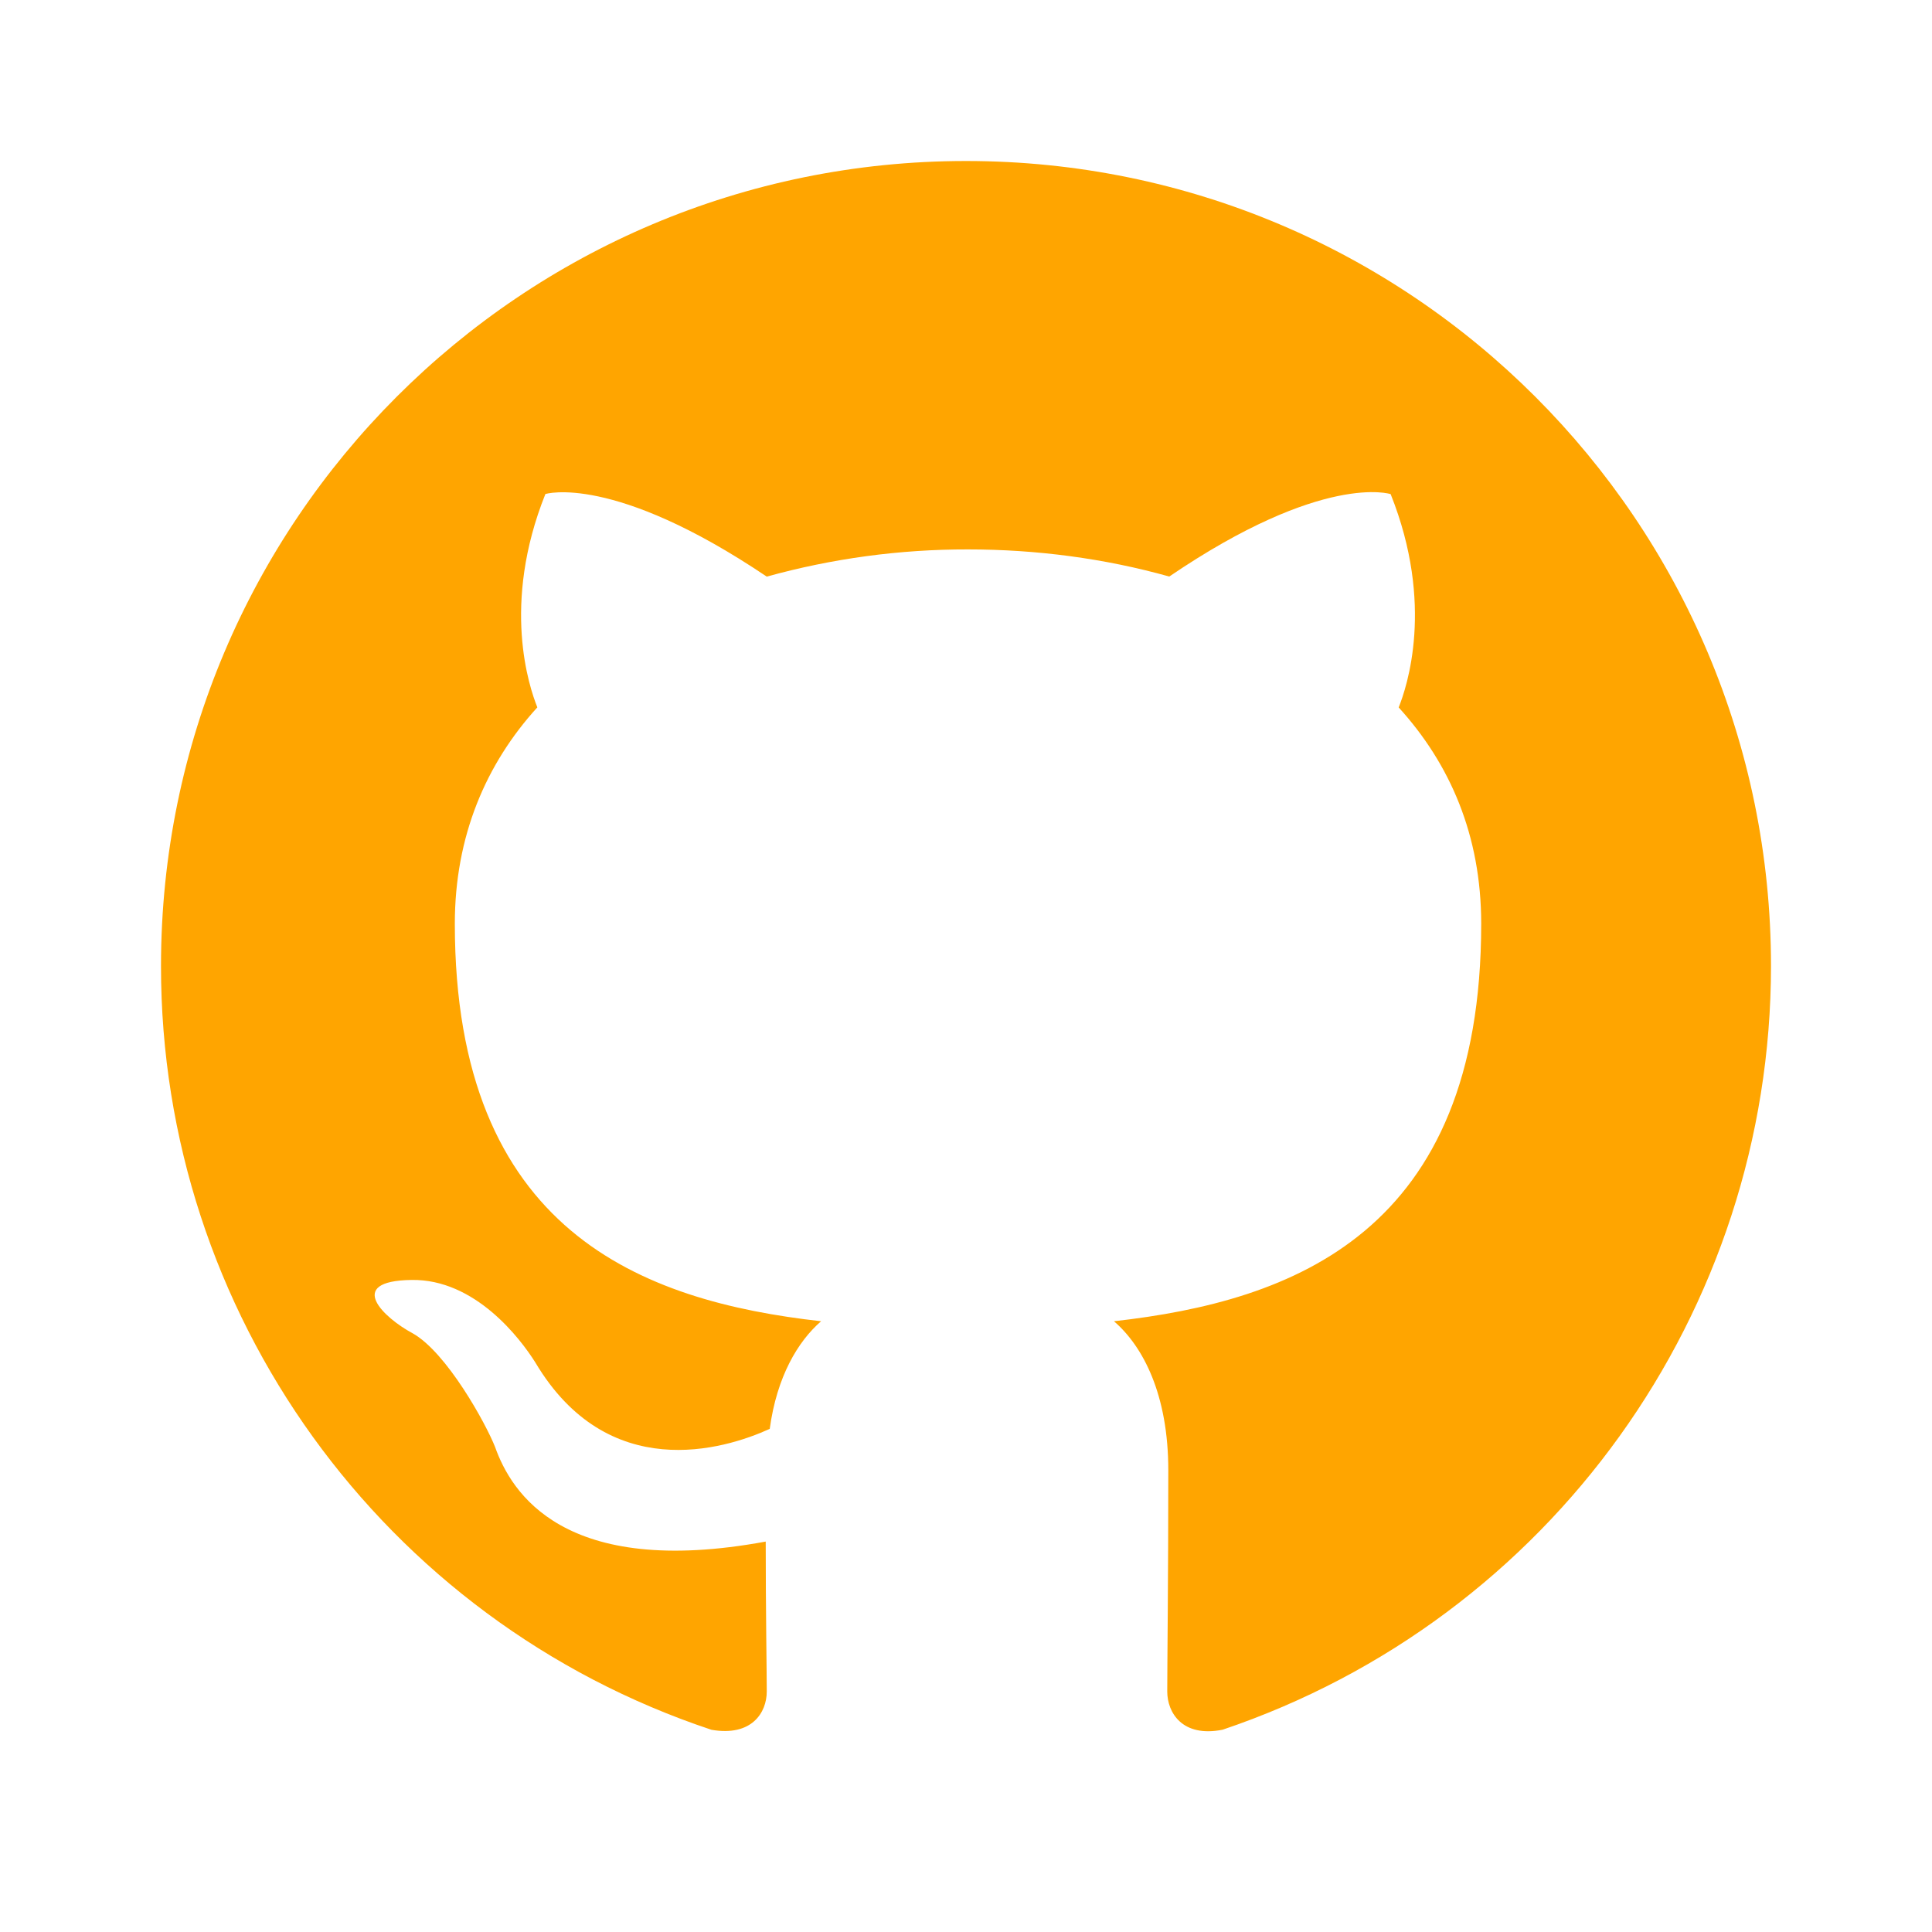
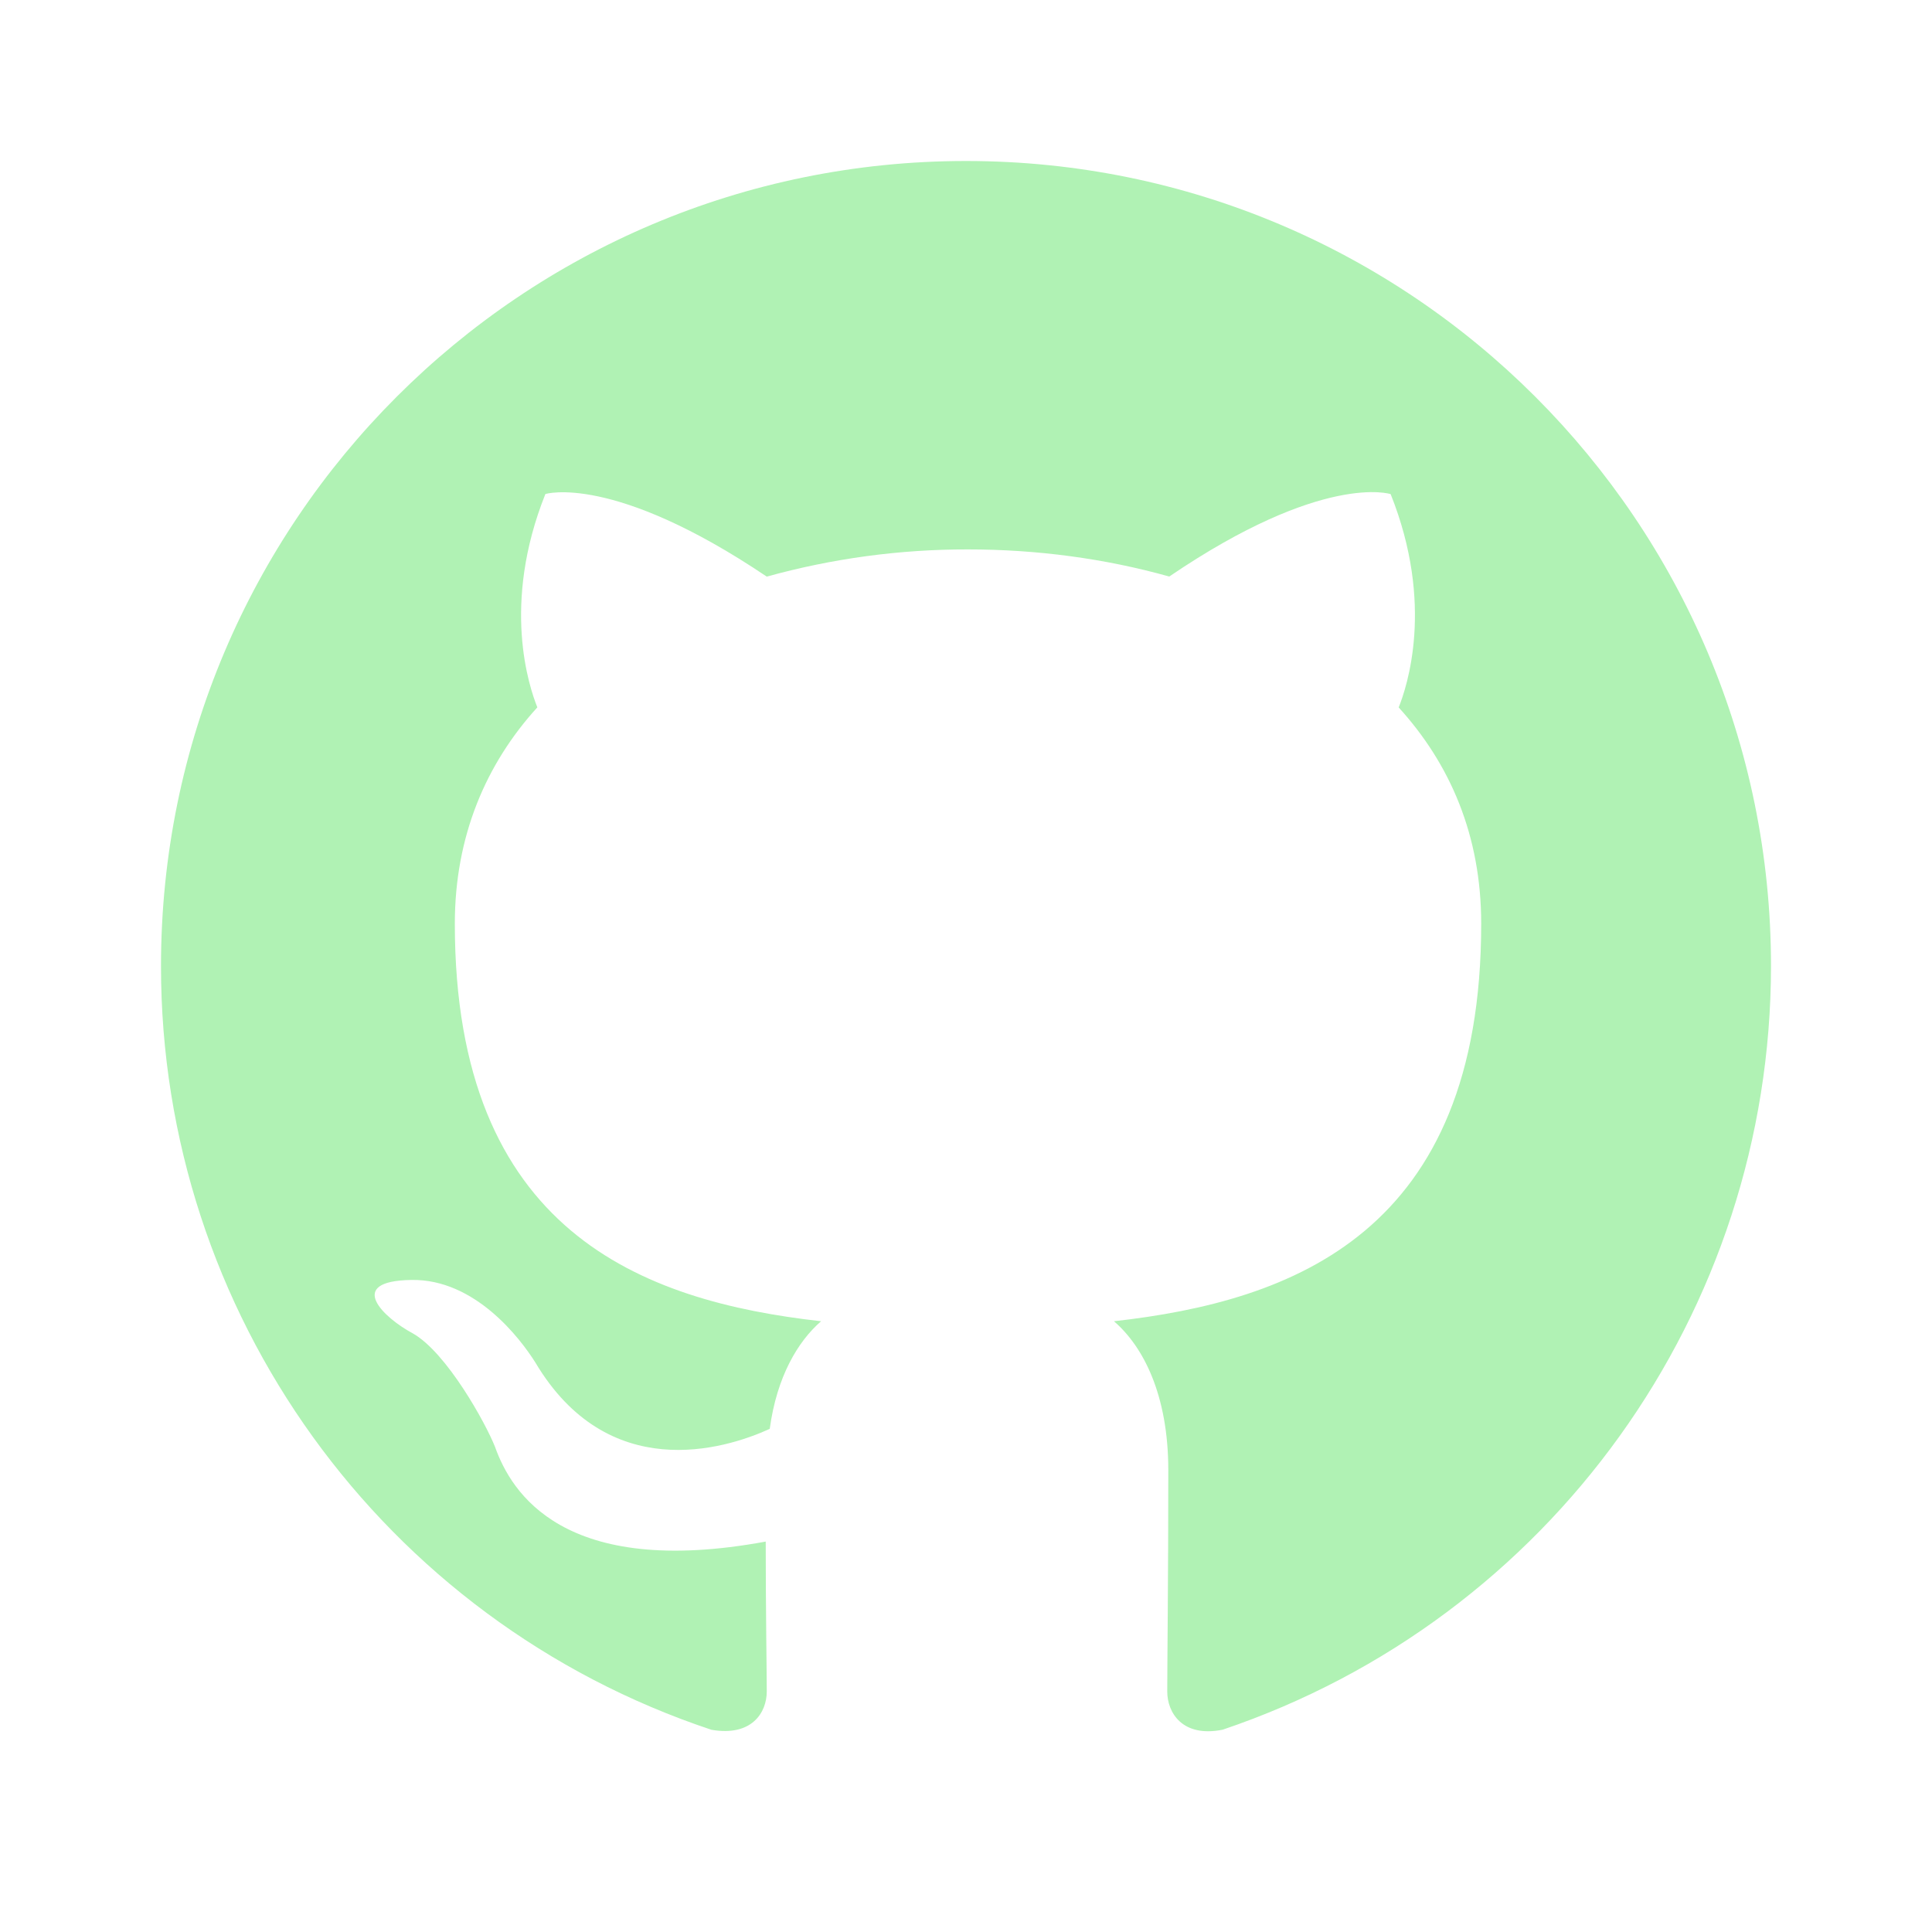
<svg xmlns="http://www.w3.org/2000/svg" viewBox="0 0 24 24" width="24" height="24">
  <path fill="none" d="M0 0h24v24H0z" />
-   <path d="M12 2C6.475 2 2 6.475 2 12a9.994 9.994 0 0 0 6.838 9.488c.5.087.687-.213.687-.476 0-.237-.013-1.024-.013-1.862-2.512.463-3.162-.612-3.362-1.175-.113-.288-.6-1.175-1.025-1.413-.35-.187-.85-.65-.013-.662.788-.013 1.35.725 1.538 1.025.9 1.512 2.338 1.087 2.912.825.088-.65.35-1.087.638-1.337-2.225-.25-4.55-1.113-4.55-4.938 0-1.088.387-1.987 1.025-2.688-.1-.25-.45-1.275.1-2.65 0 0 .837-.262 2.75 1.026a9.28 9.28 0 0 1 2.5-.338c.85 0 1.7.112 2.5.337 1.912-1.3 2.75-1.024 2.75-1.024.55 1.375.2 2.4.1 2.65.637.7 1.025 1.587 1.025 2.687 0 3.838-2.337 4.688-4.562 4.938.362.312.675.912.675 1.85 0 1.337-.013 2.412-.013 2.75 0 .262.188.574.688.474A10.016 10.016 0 0 0 22 12c0-5.525-4.475-10-10-10z" fill="rgba(255,165,0,1)" />
+   <path d="M12 2C6.475 2 2 6.475 2 12a9.994 9.994 0 0 0 6.838 9.488c.5.087.687-.213.687-.476 0-.237-.013-1.024-.013-1.862-2.512.463-3.162-.612-3.362-1.175-.113-.288-.6-1.175-1.025-1.413-.35-.187-.85-.65-.013-.662.788-.013 1.35.725 1.538 1.025.9 1.512 2.338 1.087 2.912.825.088-.65.35-1.087.638-1.337-2.225-.25-4.55-1.113-4.55-4.938 0-1.088.387-1.987 1.025-2.688-.1-.25-.45-1.275.1-2.65 0 0 .837-.262 2.75 1.026a9.28 9.28 0 0 1 2.5-.338c.85 0 1.7.112 2.5.337 1.912-1.3 2.75-1.024 2.75-1.024.55 1.375.2 2.4.1 2.65.637.7 1.025 1.587 1.025 2.687 0 3.838-2.337 4.688-4.562 4.938.362.312.675.912.675 1.85 0 1.337-.013 2.412-.013 2.75 0 .262.188.574.688.474A10.016 10.016 0 0 0 22 12c0-5.525-4.475-10-10-10z" fill="rgba(176,242,180,1)" />
</svg>
